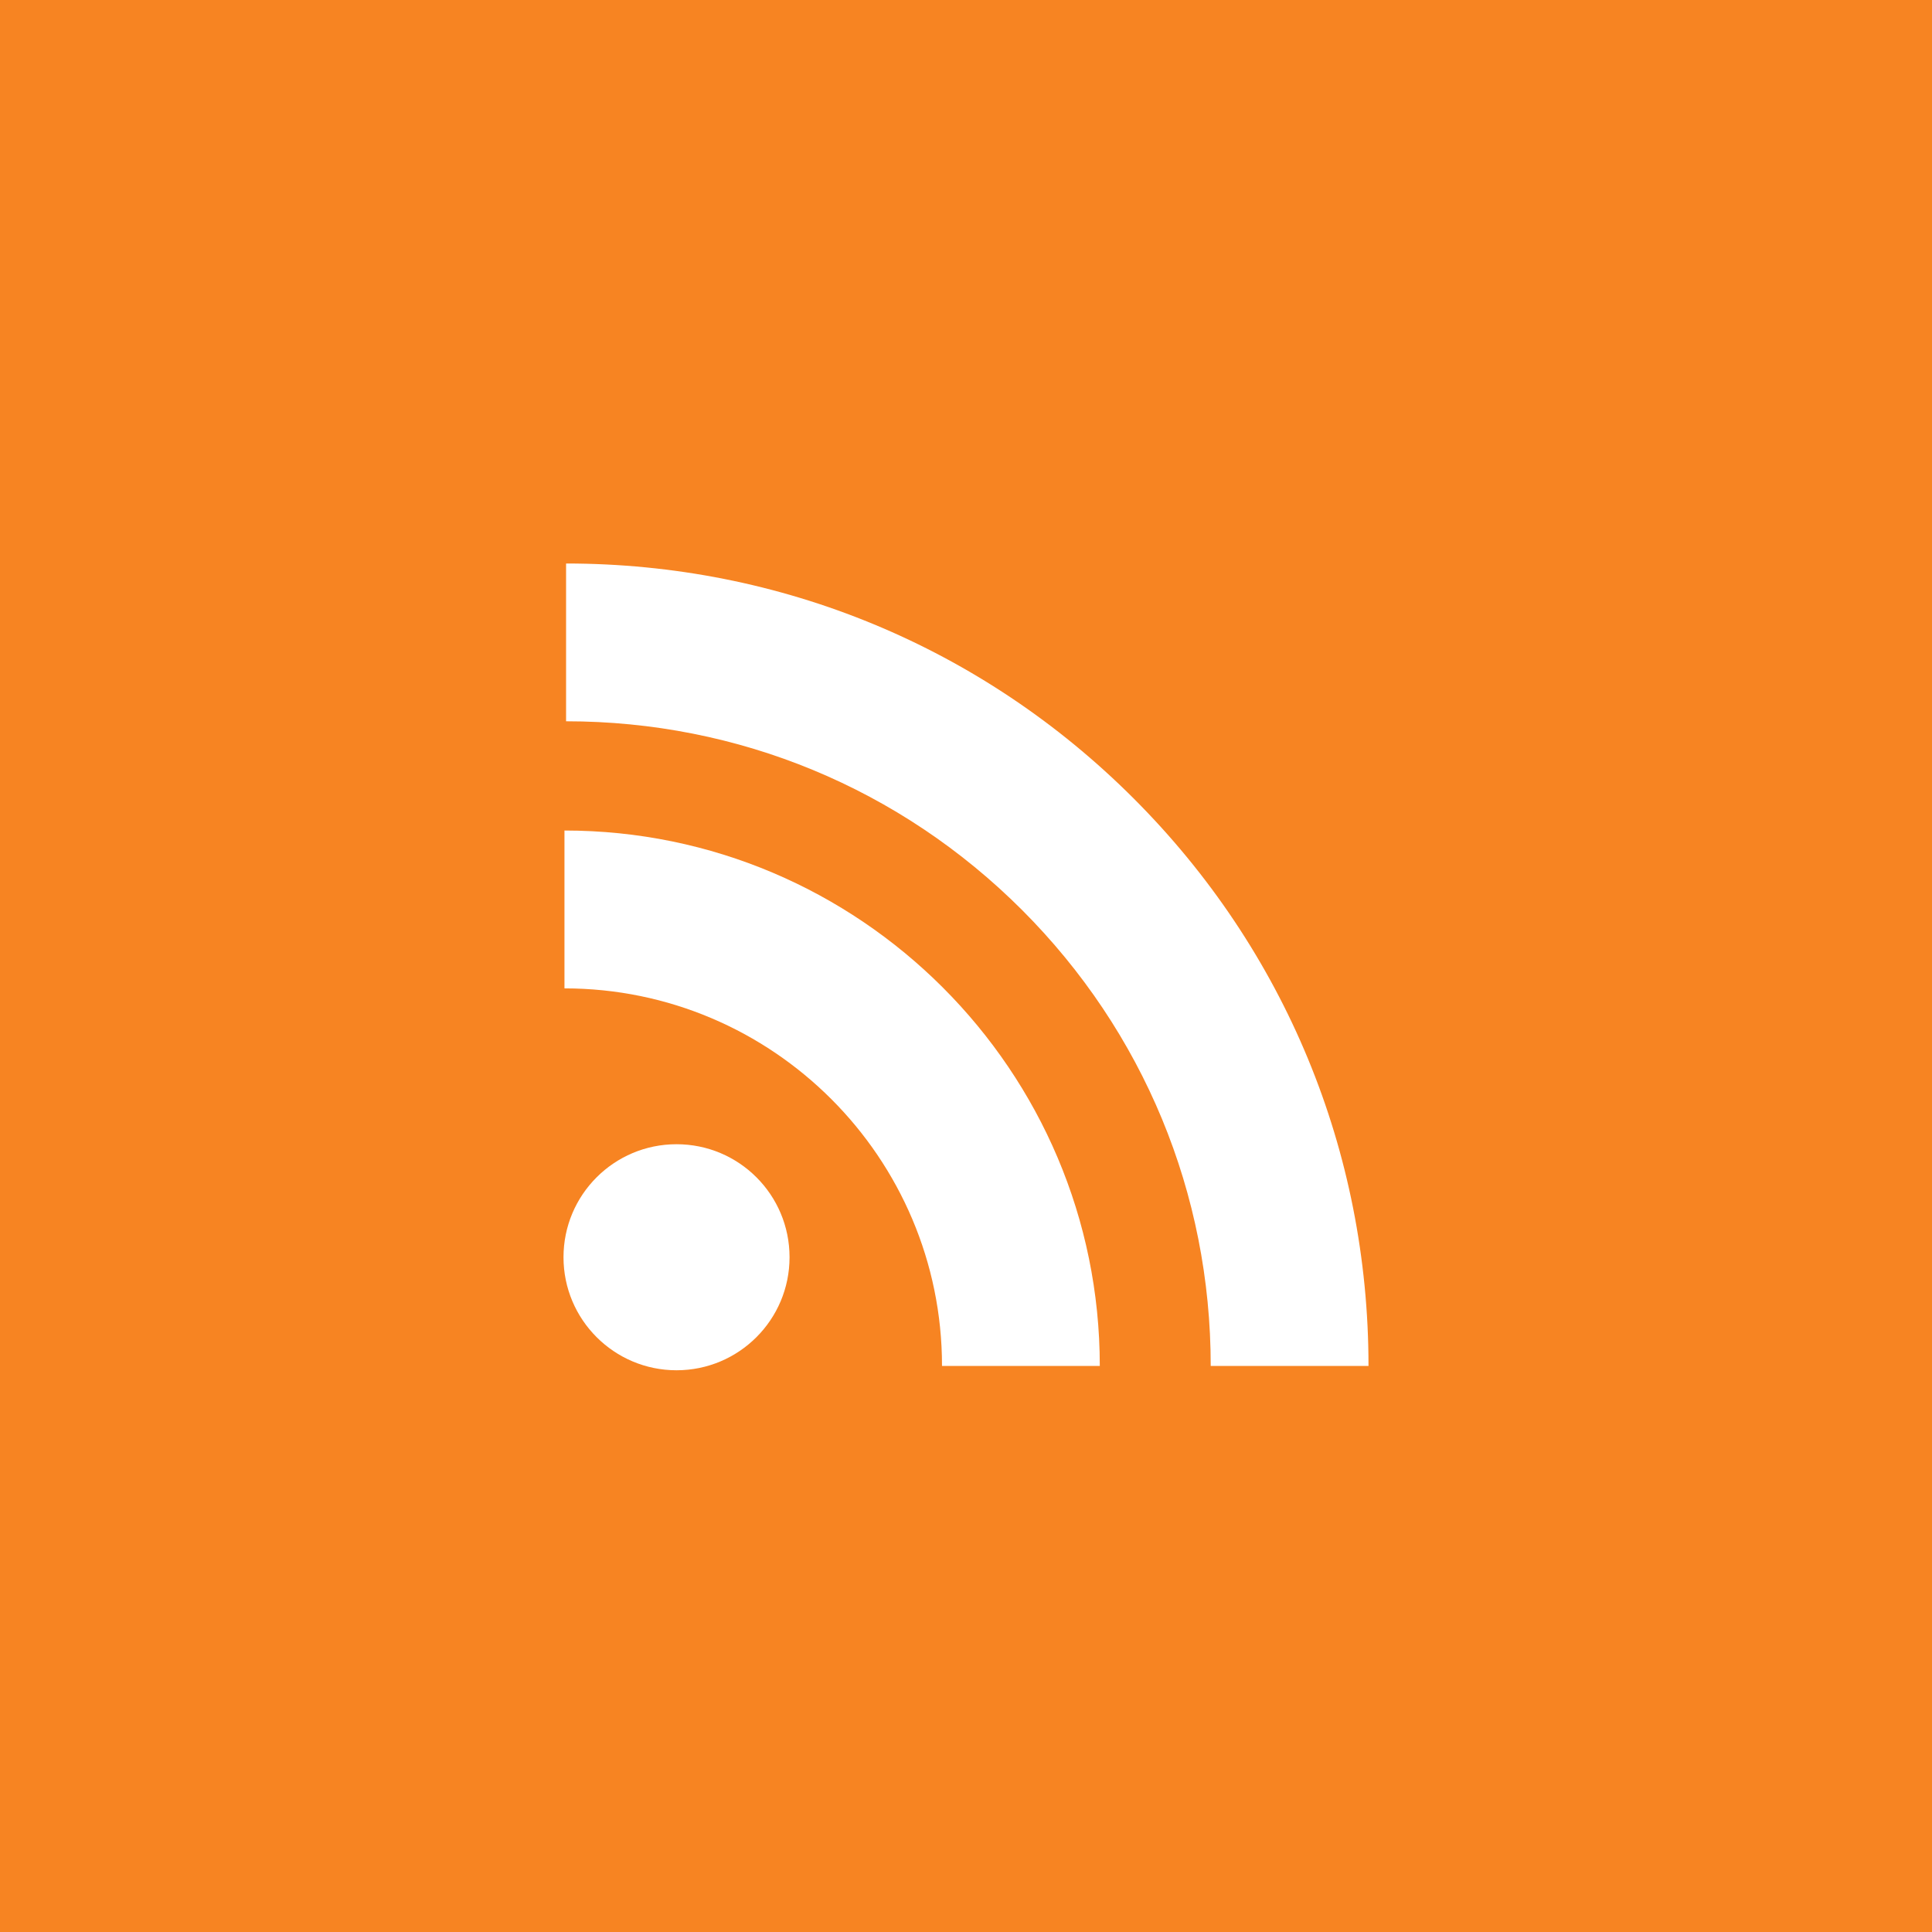
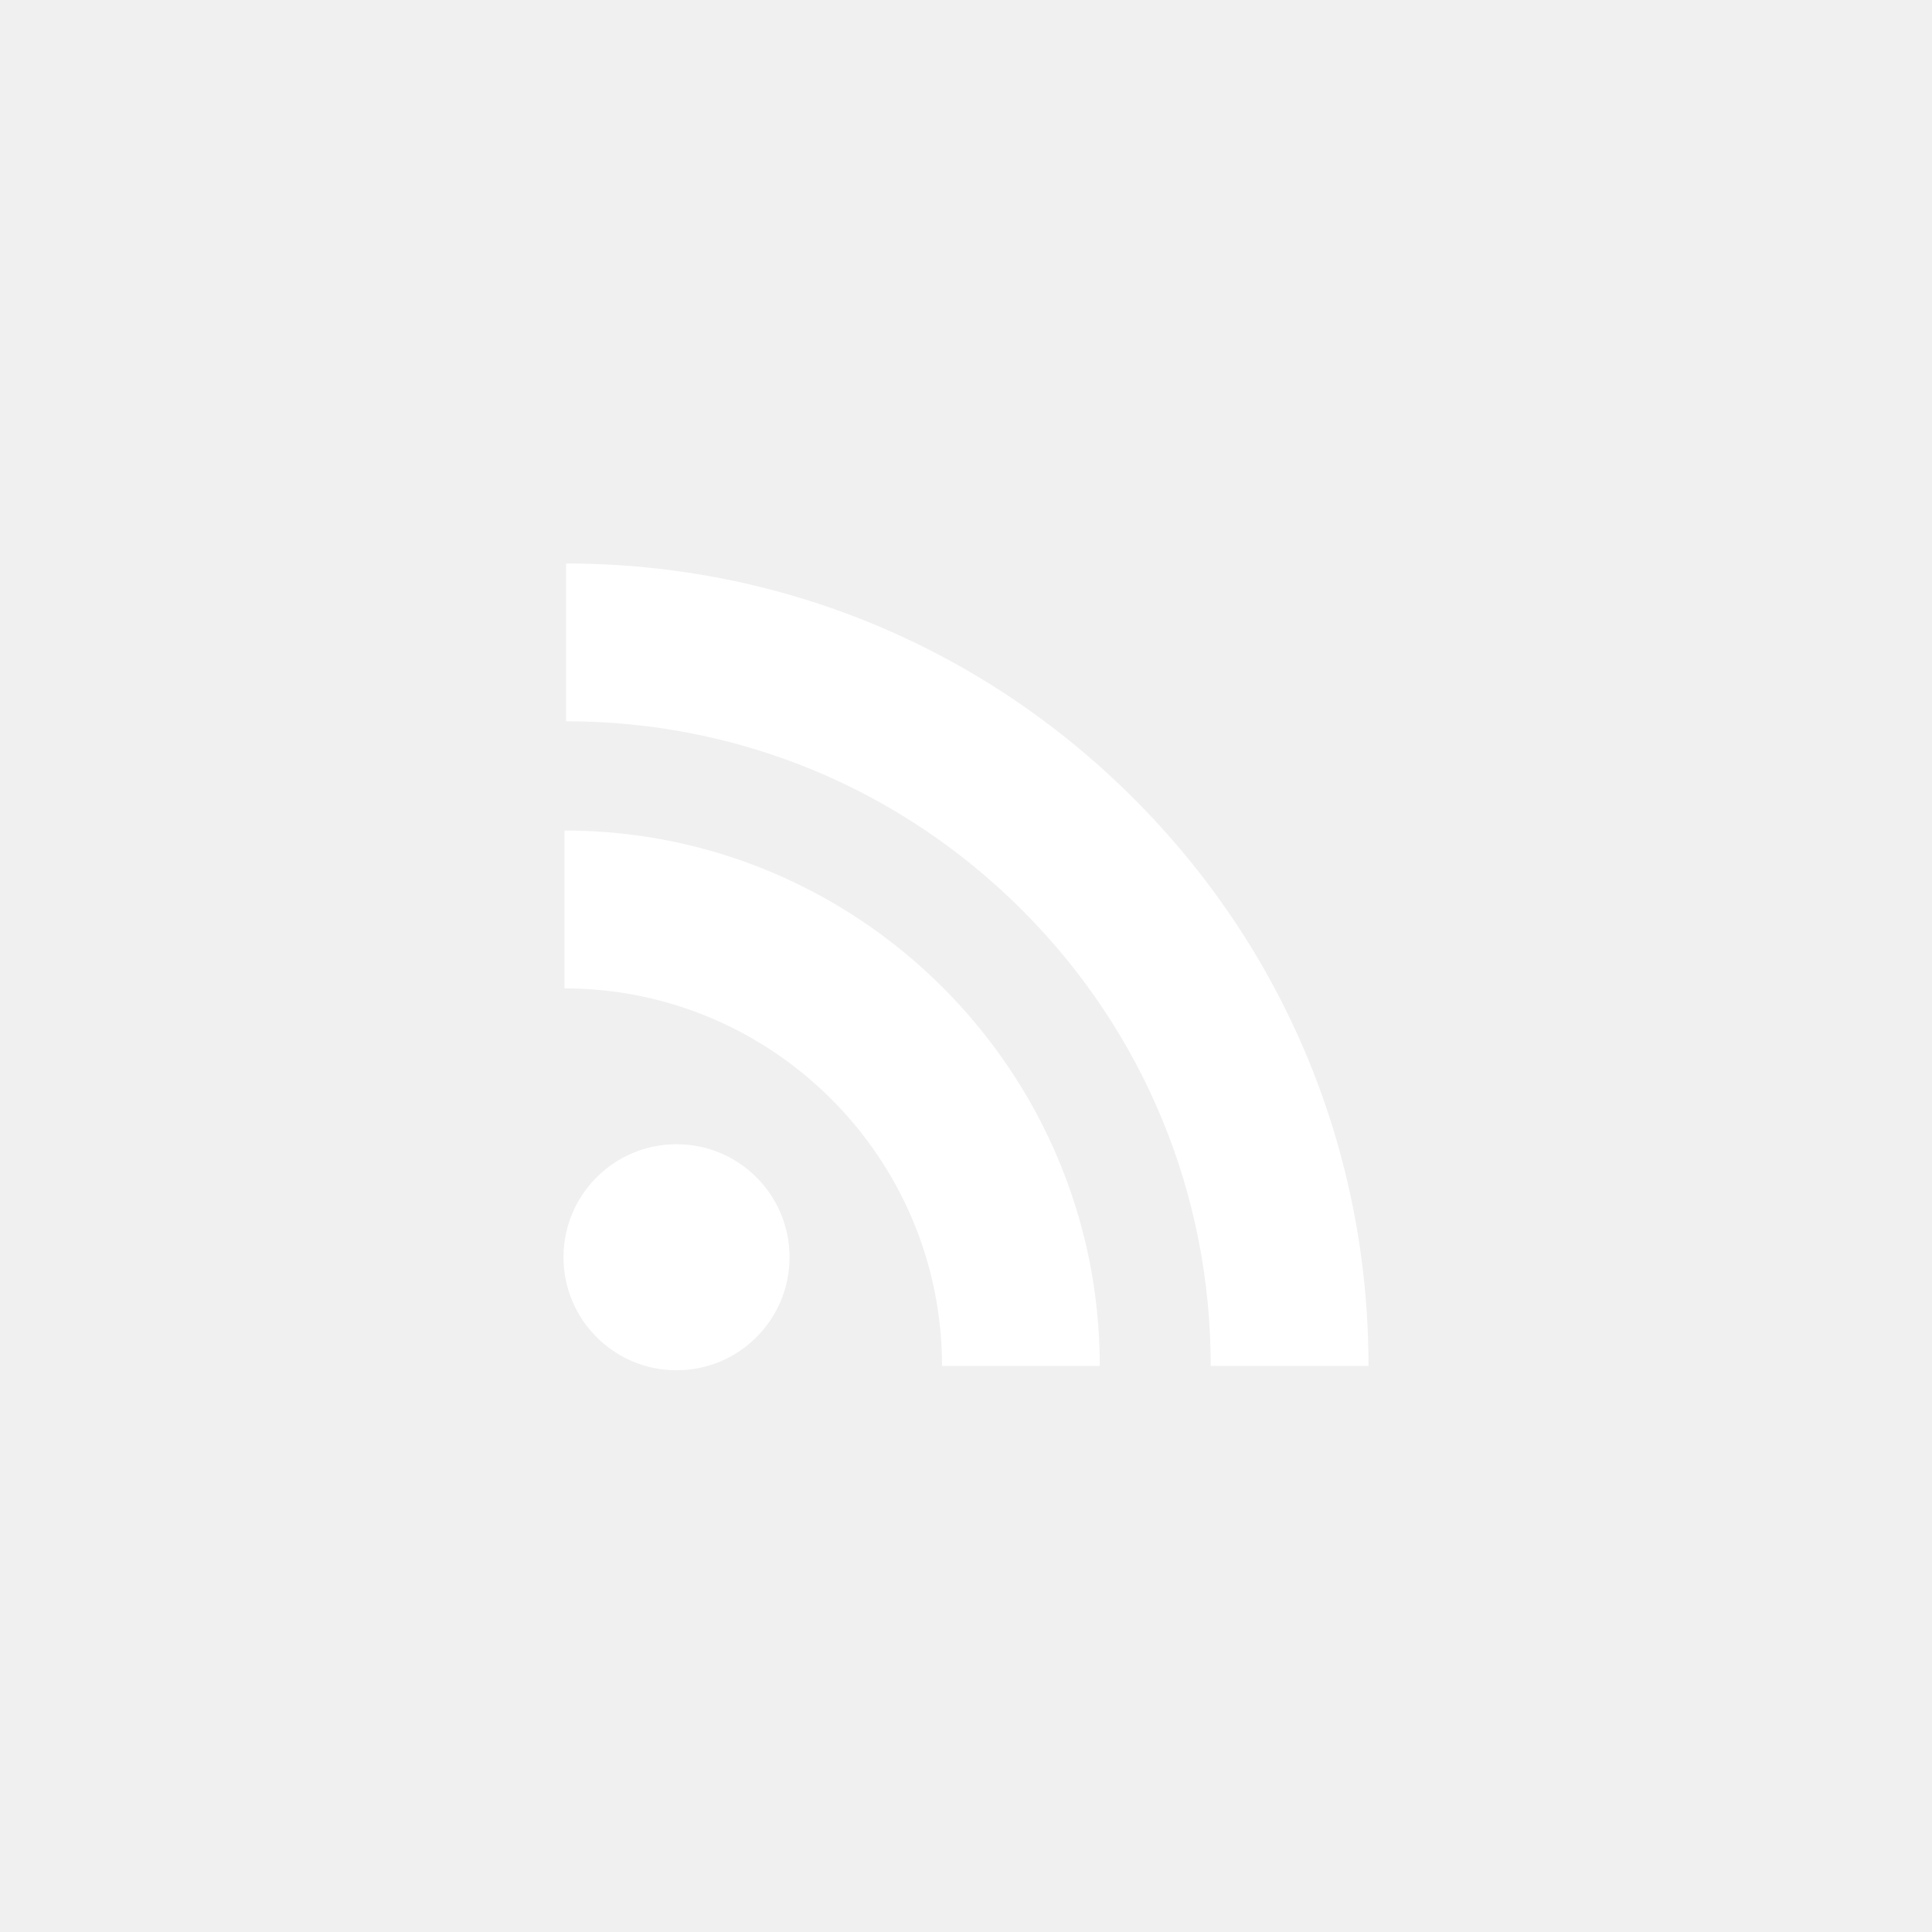
<svg xmlns="http://www.w3.org/2000/svg" width="24" height="24" viewBox="0 0 24 24" fill="none">
  <g clip-path="url(#clip0_952_470)">
-     <path d="M24 0H0V24H24V0Z" fill="#F78422" />
+     <path d="M24 0H0V24H24V0Z" fill="" />
    <path d="M14.082 9.918C12.2 8.036 9.697 7 7.032 7V8.96C9.173 8.96 11.184 9.793 12.696 11.304C14.207 12.816 15.04 14.827 15.04 16.968H17C17 14.303 15.964 11.8 14.082 9.918Z" fill="white" />
    <path d="M7.012 10.317V12.278C9.598 12.278 11.702 14.382 11.702 16.968H13.662C13.662 13.301 10.679 10.317 7.012 10.317Z" fill="white" />
    <path d="M8.404 17.022C9.18 17.022 9.808 16.393 9.808 15.618C9.808 14.842 9.18 14.214 8.404 14.214C7.629 14.214 7 14.842 7 15.618C7 16.393 7.629 17.022 8.404 17.022Z" fill="white" />
  </g>
  <defs>
    <clipPath id="clip0_952_470">
      <rect width="24" height="24" fill="white" />
    </clipPath>
  </defs>
</svg>
